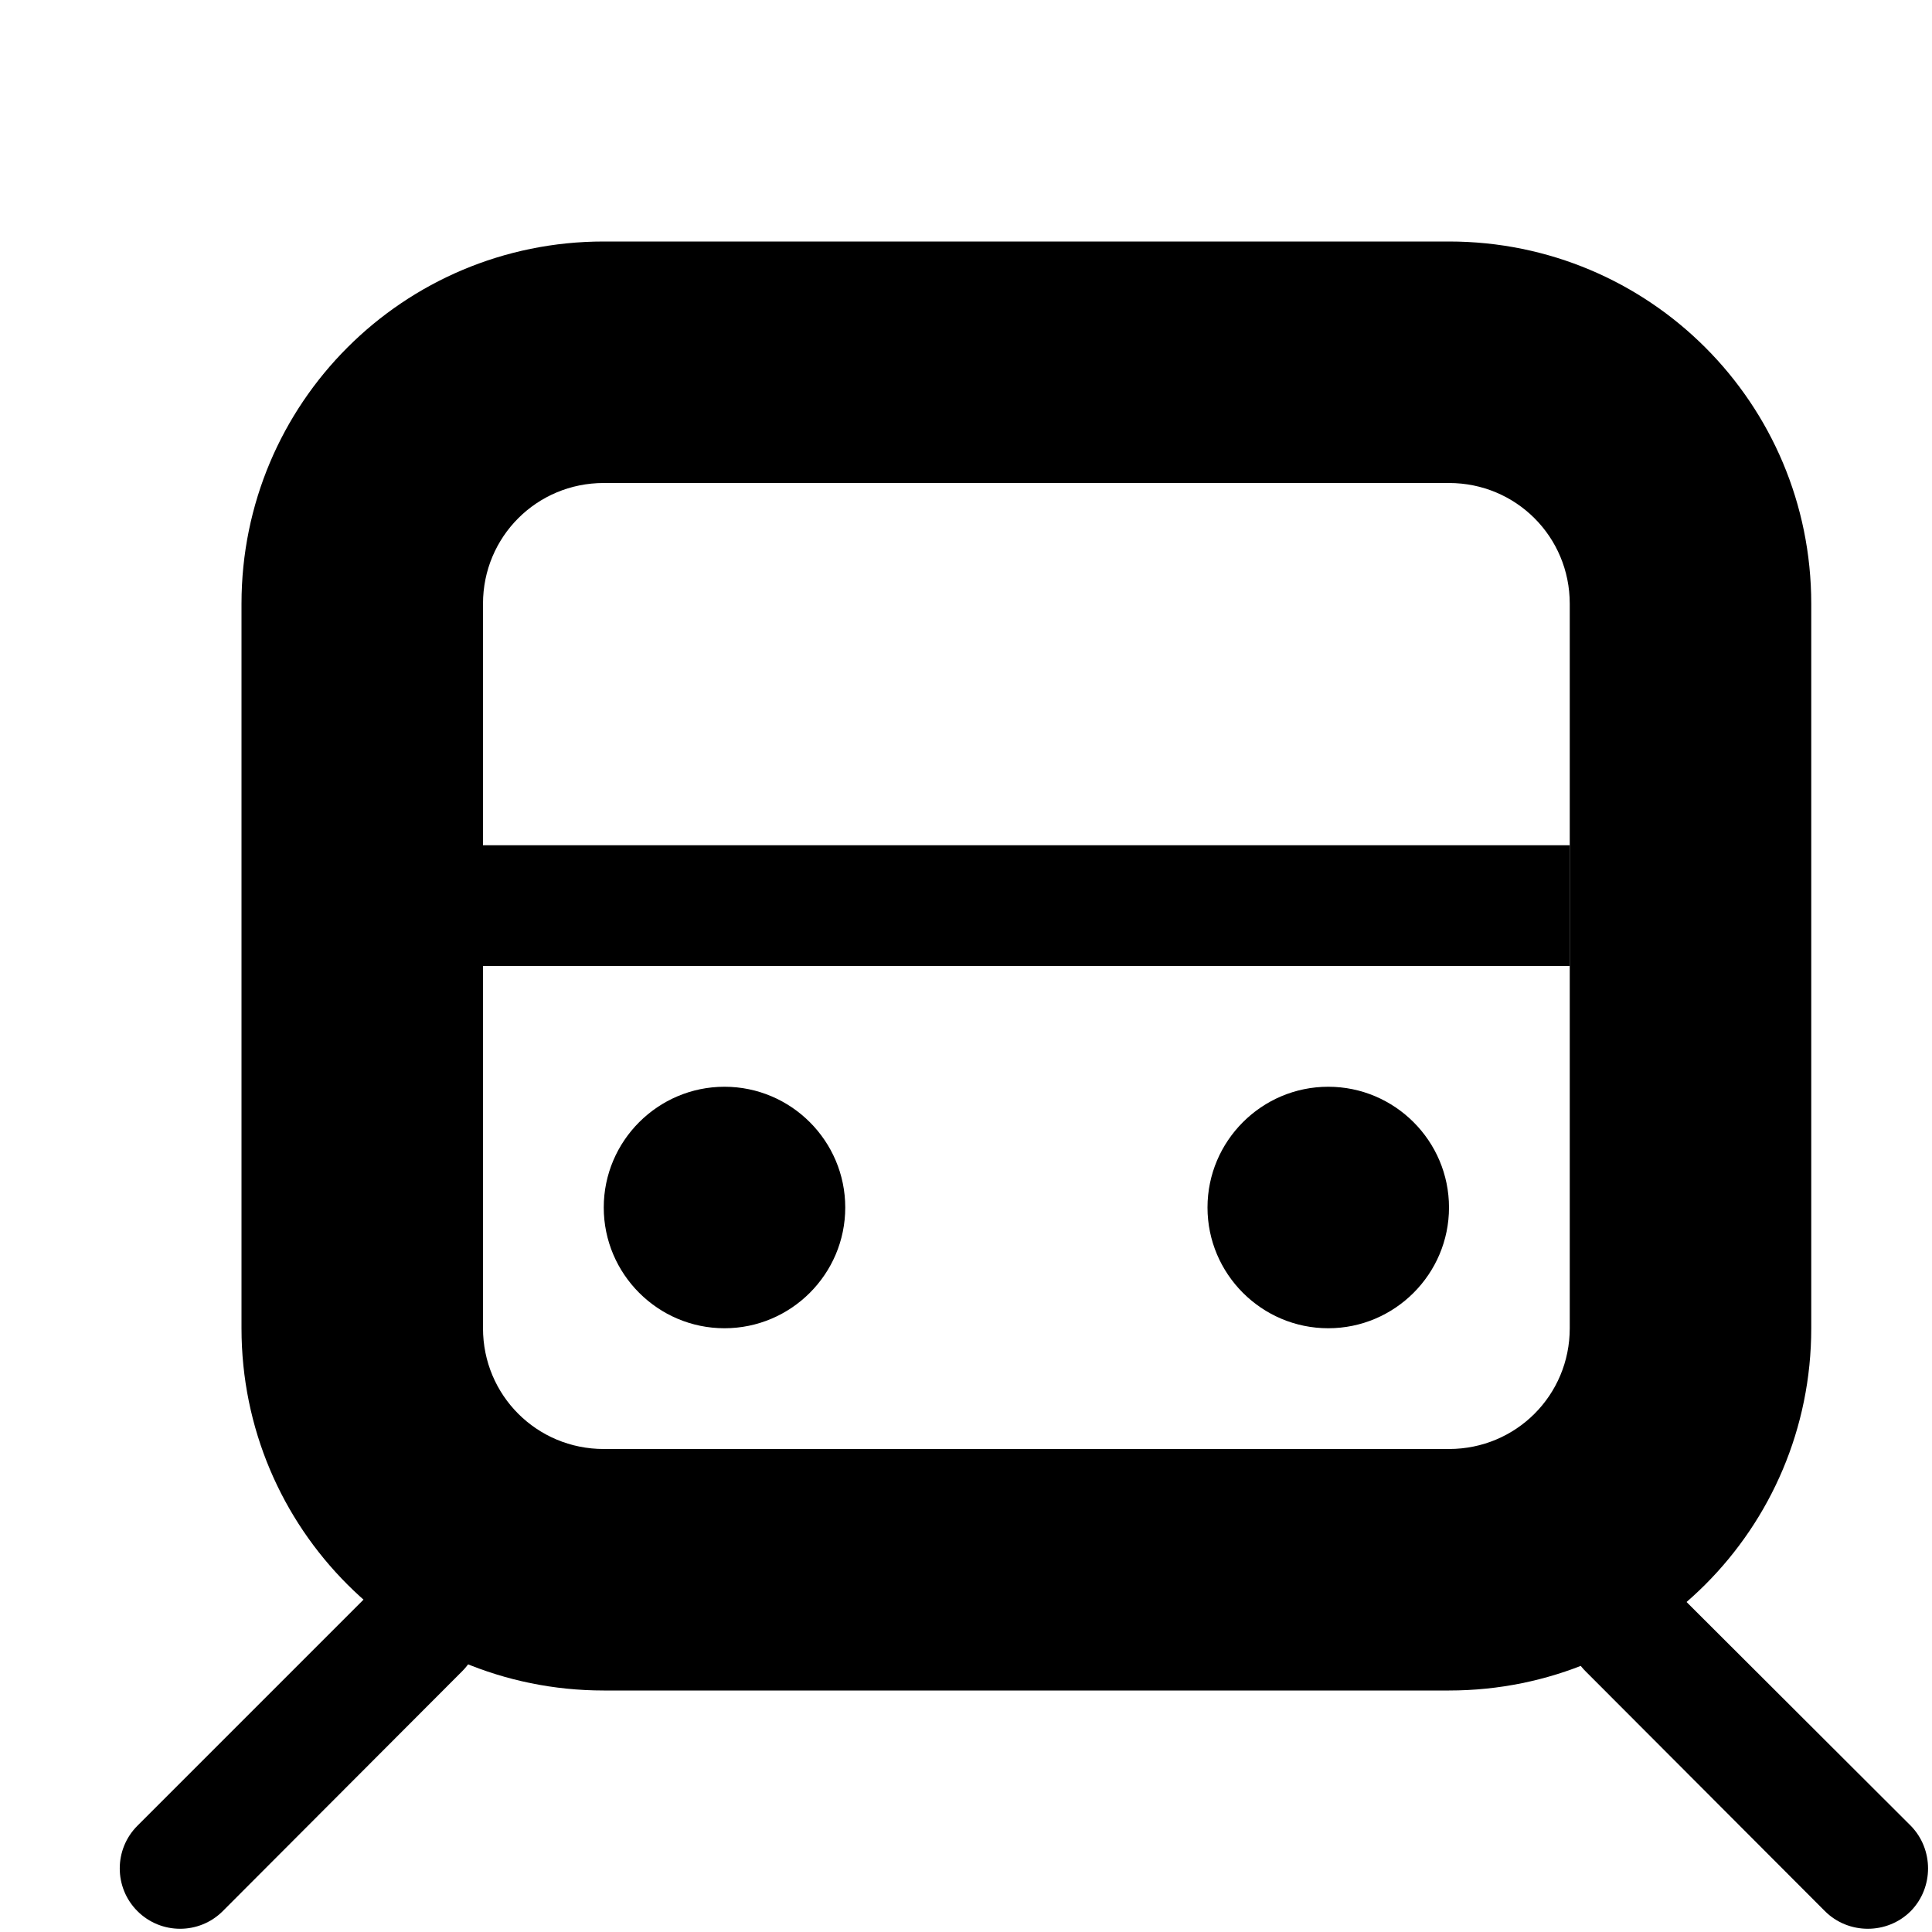
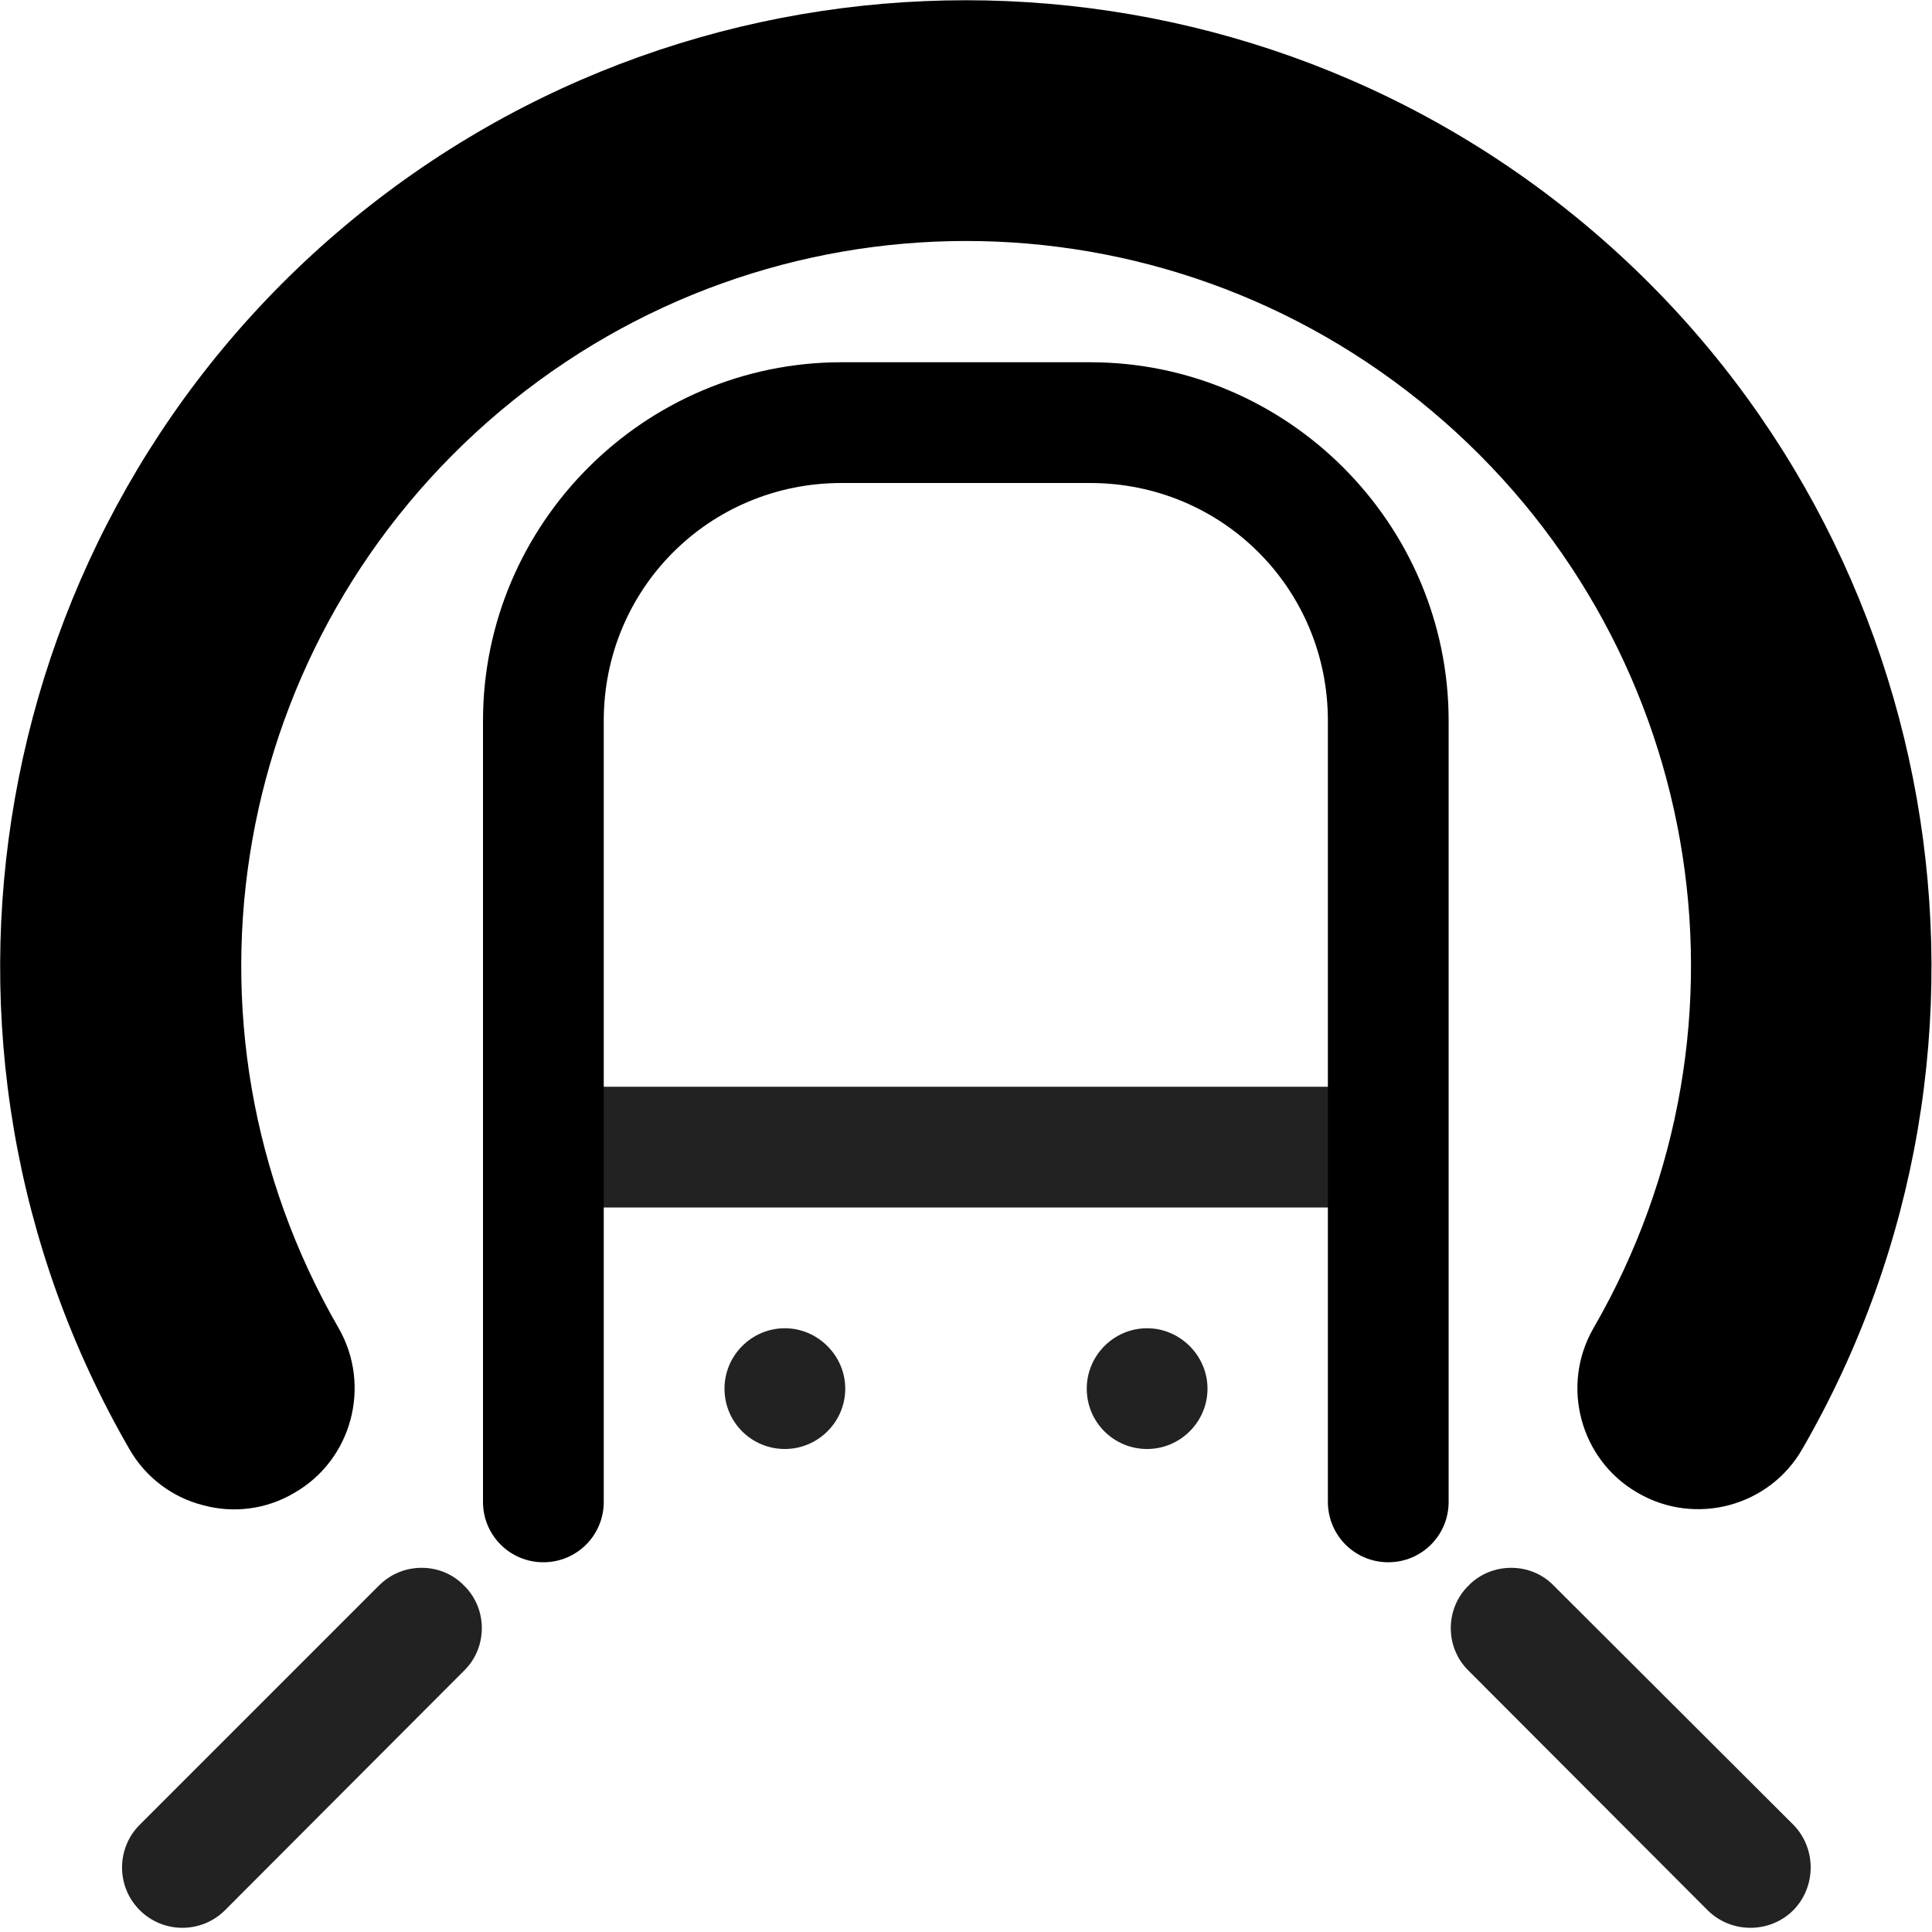
<svg xmlns="http://www.w3.org/2000/svg" height="16px" viewBox="0 0 16 16" width="16px">
-   <path d="m 12 4 c 0.555 0 1 0.445 1 1 v 6 c 0 0.555 -0.445 1 -1 1 h -7 c -0.555 0 -1 -0.445 -1 -1 v -6 c 0 -0.555 0.445 -1 1 -1 z m -10 1 v 6 c 0 1.66 1.34 3 3 3 h 7 c 1.66 0 3 -1.34 3 -3 v -6 c 0 -1.66 -1.34 -3 -3 -3 h -7 c -1.66 0 -3 1.34 -3 3 z m 0 0" />
-   <path d="m 4 7 h 9 v 1 h -9 z m 0 0" fill-rule="evenodd" />
-   <path d="m 13.488 12.992 c -0.133 0 -0.262 0.051 -0.355 0.148 c -0.195 0.191 -0.195 0.512 0 0.703 l 1.98 1.984 c 0.195 0.195 0.516 0.195 0.711 0 c 0.191 -0.195 0.191 -0.512 0 -0.707 l -1.984 -1.98 c -0.094 -0.098 -0.223 -0.148 -0.352 -0.148 z m 0 0" />
-   <path d="m 3.473 12.992 c 0.133 0 0.258 0.051 0.352 0.148 c 0.195 0.191 0.195 0.512 0 0.703 l -1.98 1.984 c -0.195 0.195 -0.512 0.195 -0.707 0 c -0.195 -0.195 -0.195 -0.512 0 -0.707 l 1.98 -1.98 c 0.098 -0.098 0.223 -0.148 0.355 -0.148 z m 0 0" />
  <g fill-rule="evenodd">
-     <path d="m 7 10 c 0 0.551 -0.449 1 -1 1 s -1 -0.449 -1 -1 s 0.449 -1 1 -1 s 1 0.449 1 1 z m 0 0" />
-     <path d="m 12 10 c 0 0.551 -0.449 1 -1 1 s -1 -0.449 -1 -1 s 0.449 -1 1 -1 s 1 0.449 1 1 z m 0 0" />
+     <path d="m 4 9 h 7.496 v 1 h -7.496 z m 0 0" fill="#222222" />
+     <path d="m 7 11.5 c 0 0.277 -0.227 0.5 -0.5 0.5 c -0.277 0 -0.5 -0.223 -0.5 -0.5 c 0 -0.273 0.223 -0.5 0.5 -0.5 c 0.273 0 0.5 0.227 0.5 0.5 z m 0 0" fill="#222222" />
+     <path d="m 10 11.5 c 0 0.277 -0.227 0.5 -0.5 0.5 c -0.277 0 -0.5 -0.223 -0.5 -0.5 c 0 -0.273 0.223 -0.5 0.5 -0.5 c 0.273 0 0.5 0.227 0.5 0.5 z m 0 0" fill="#222222" />
  </g>
+   <path d="m 1.68 12.465 c -0.258 -0.066 -0.477 -0.234 -0.609 -0.465 c -1.938 -3.355 -1.184 -7.637 1.785 -10.129 c 2.969 -2.492 7.316 -2.492 10.285 0 c 2.969 2.492 3.723 6.773 1.785 10.129 c -0.273 0.477 -0.887 0.641 -1.363 0.363 c -0.477 -0.273 -0.641 -0.887 -0.367 -1.363 c 1.461 -2.527 0.898 -5.719 -1.34 -7.598 c -2.234 -1.875 -5.477 -1.875 -7.711 0 c -2.234 1.879 -2.801 5.07 -1.34 7.598 c 0.273 0.477 0.109 1.09 -0.367 1.363 c -0.23 0.137 -0.504 0.172 -0.758 0.102 z m 0 0" />
+   <path d="m 6.969 3 c -1.633 0 -2.969 1.336 -2.969 2.969 v 6.469 c 0 0.277 0.223 0.5 0.5 0.5 s 0.5 -0.223 0.5 -0.5 v -6.469 c 0 -1.094 0.875 -1.969 1.969 -1.969 h 2.059 c 1.094 0 1.969 0.875 1.969 1.969 v 6.469 c 0 0.277 0.223 0.5 0.5 0.5 s 0.5 -0.223 0.5 -0.5 v -6.469 c 0 -1.633 -1.336 -2.969 -2.969 -2.969 z m 0 0" />
+   <path d="m 12.516 12.984 c -0.133 0 -0.262 0.051 -0.355 0.148 c -0.195 0.191 -0.195 0.512 0 0.703 l 1.98 1.984 c 0.195 0.195 0.516 0.195 0.711 0 c 0.191 -0.195 0.191 -0.512 0 -0.707 l -1.984 -1.98 c -0.094 -0.098 -0.223 -0.148 -0.352 -0.148 z m 0 0" fill="#222222" />
+   <path d="m 3.492 12.984 c 0.133 0 0.258 0.051 0.352 0.148 c 0.195 0.191 0.195 0.512 0 0.703 l -1.98 1.984 c -0.195 0.195 -0.512 0.195 -0.707 0 c -0.195 -0.195 -0.195 -0.512 0 -0.707 l 1.98 -1.98 c 0.098 -0.098 0.223 -0.148 0.355 -0.148 z m 0 0" fill="#222222" />
</svg>
